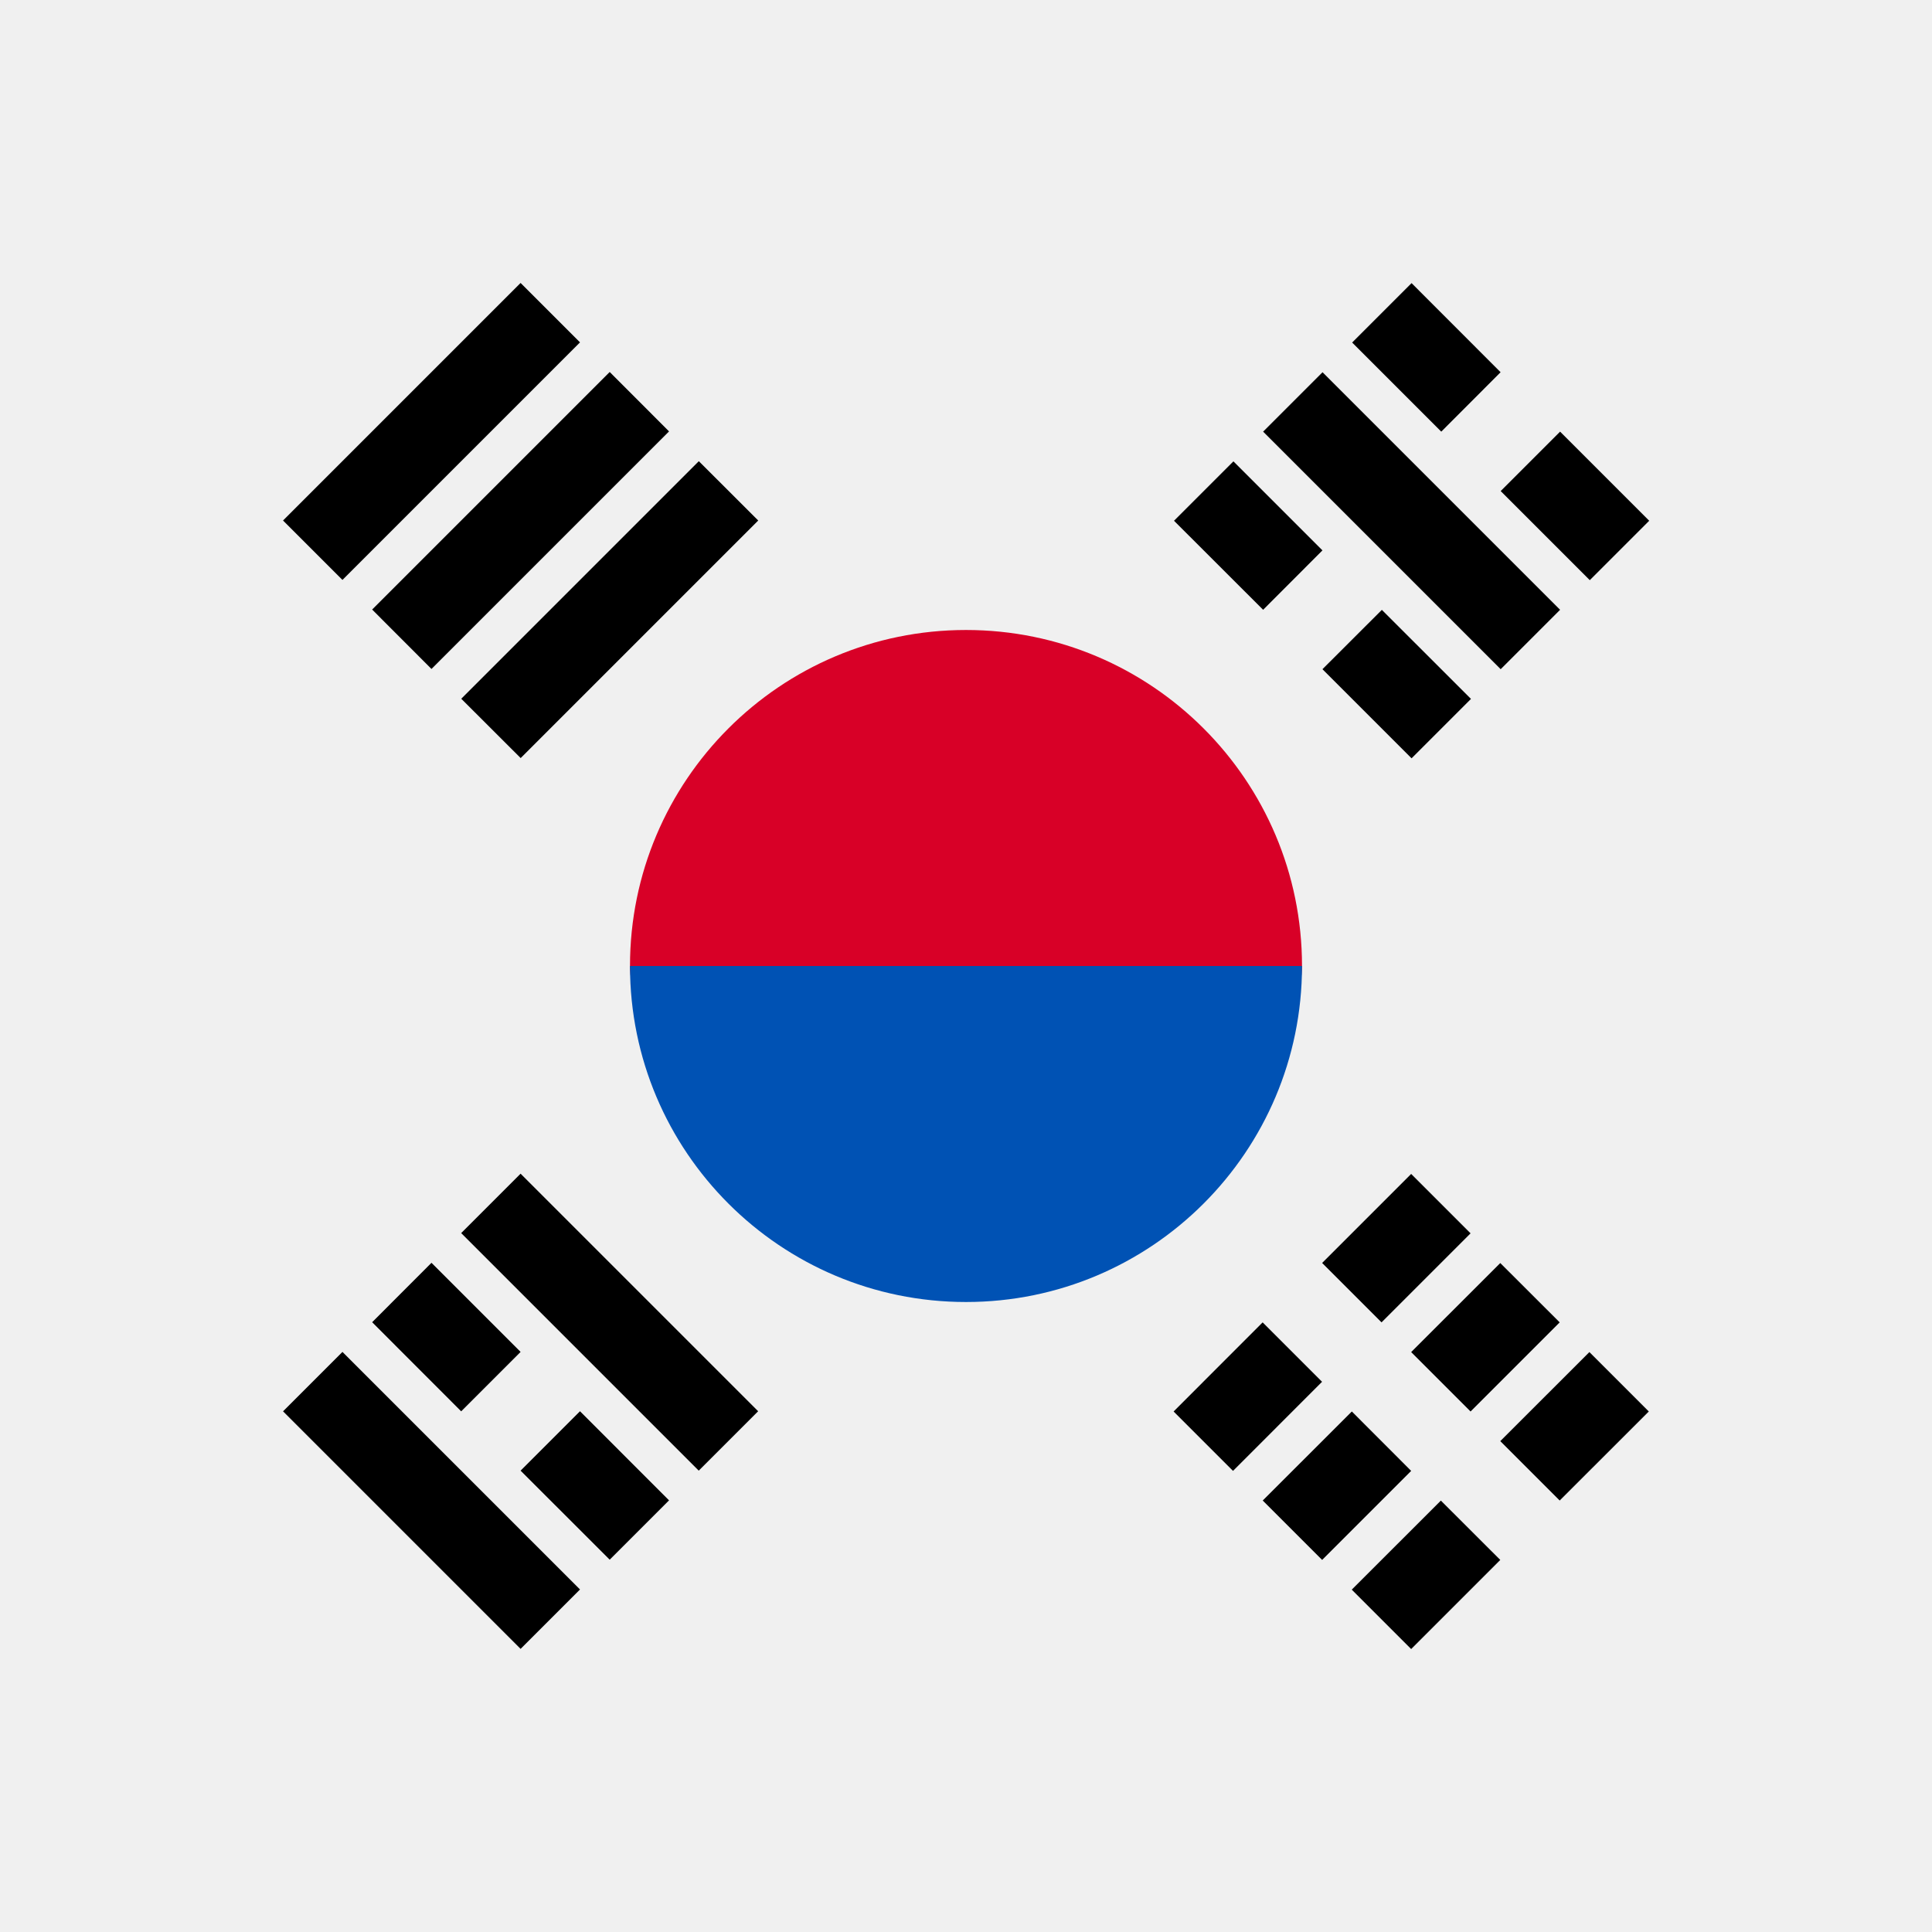
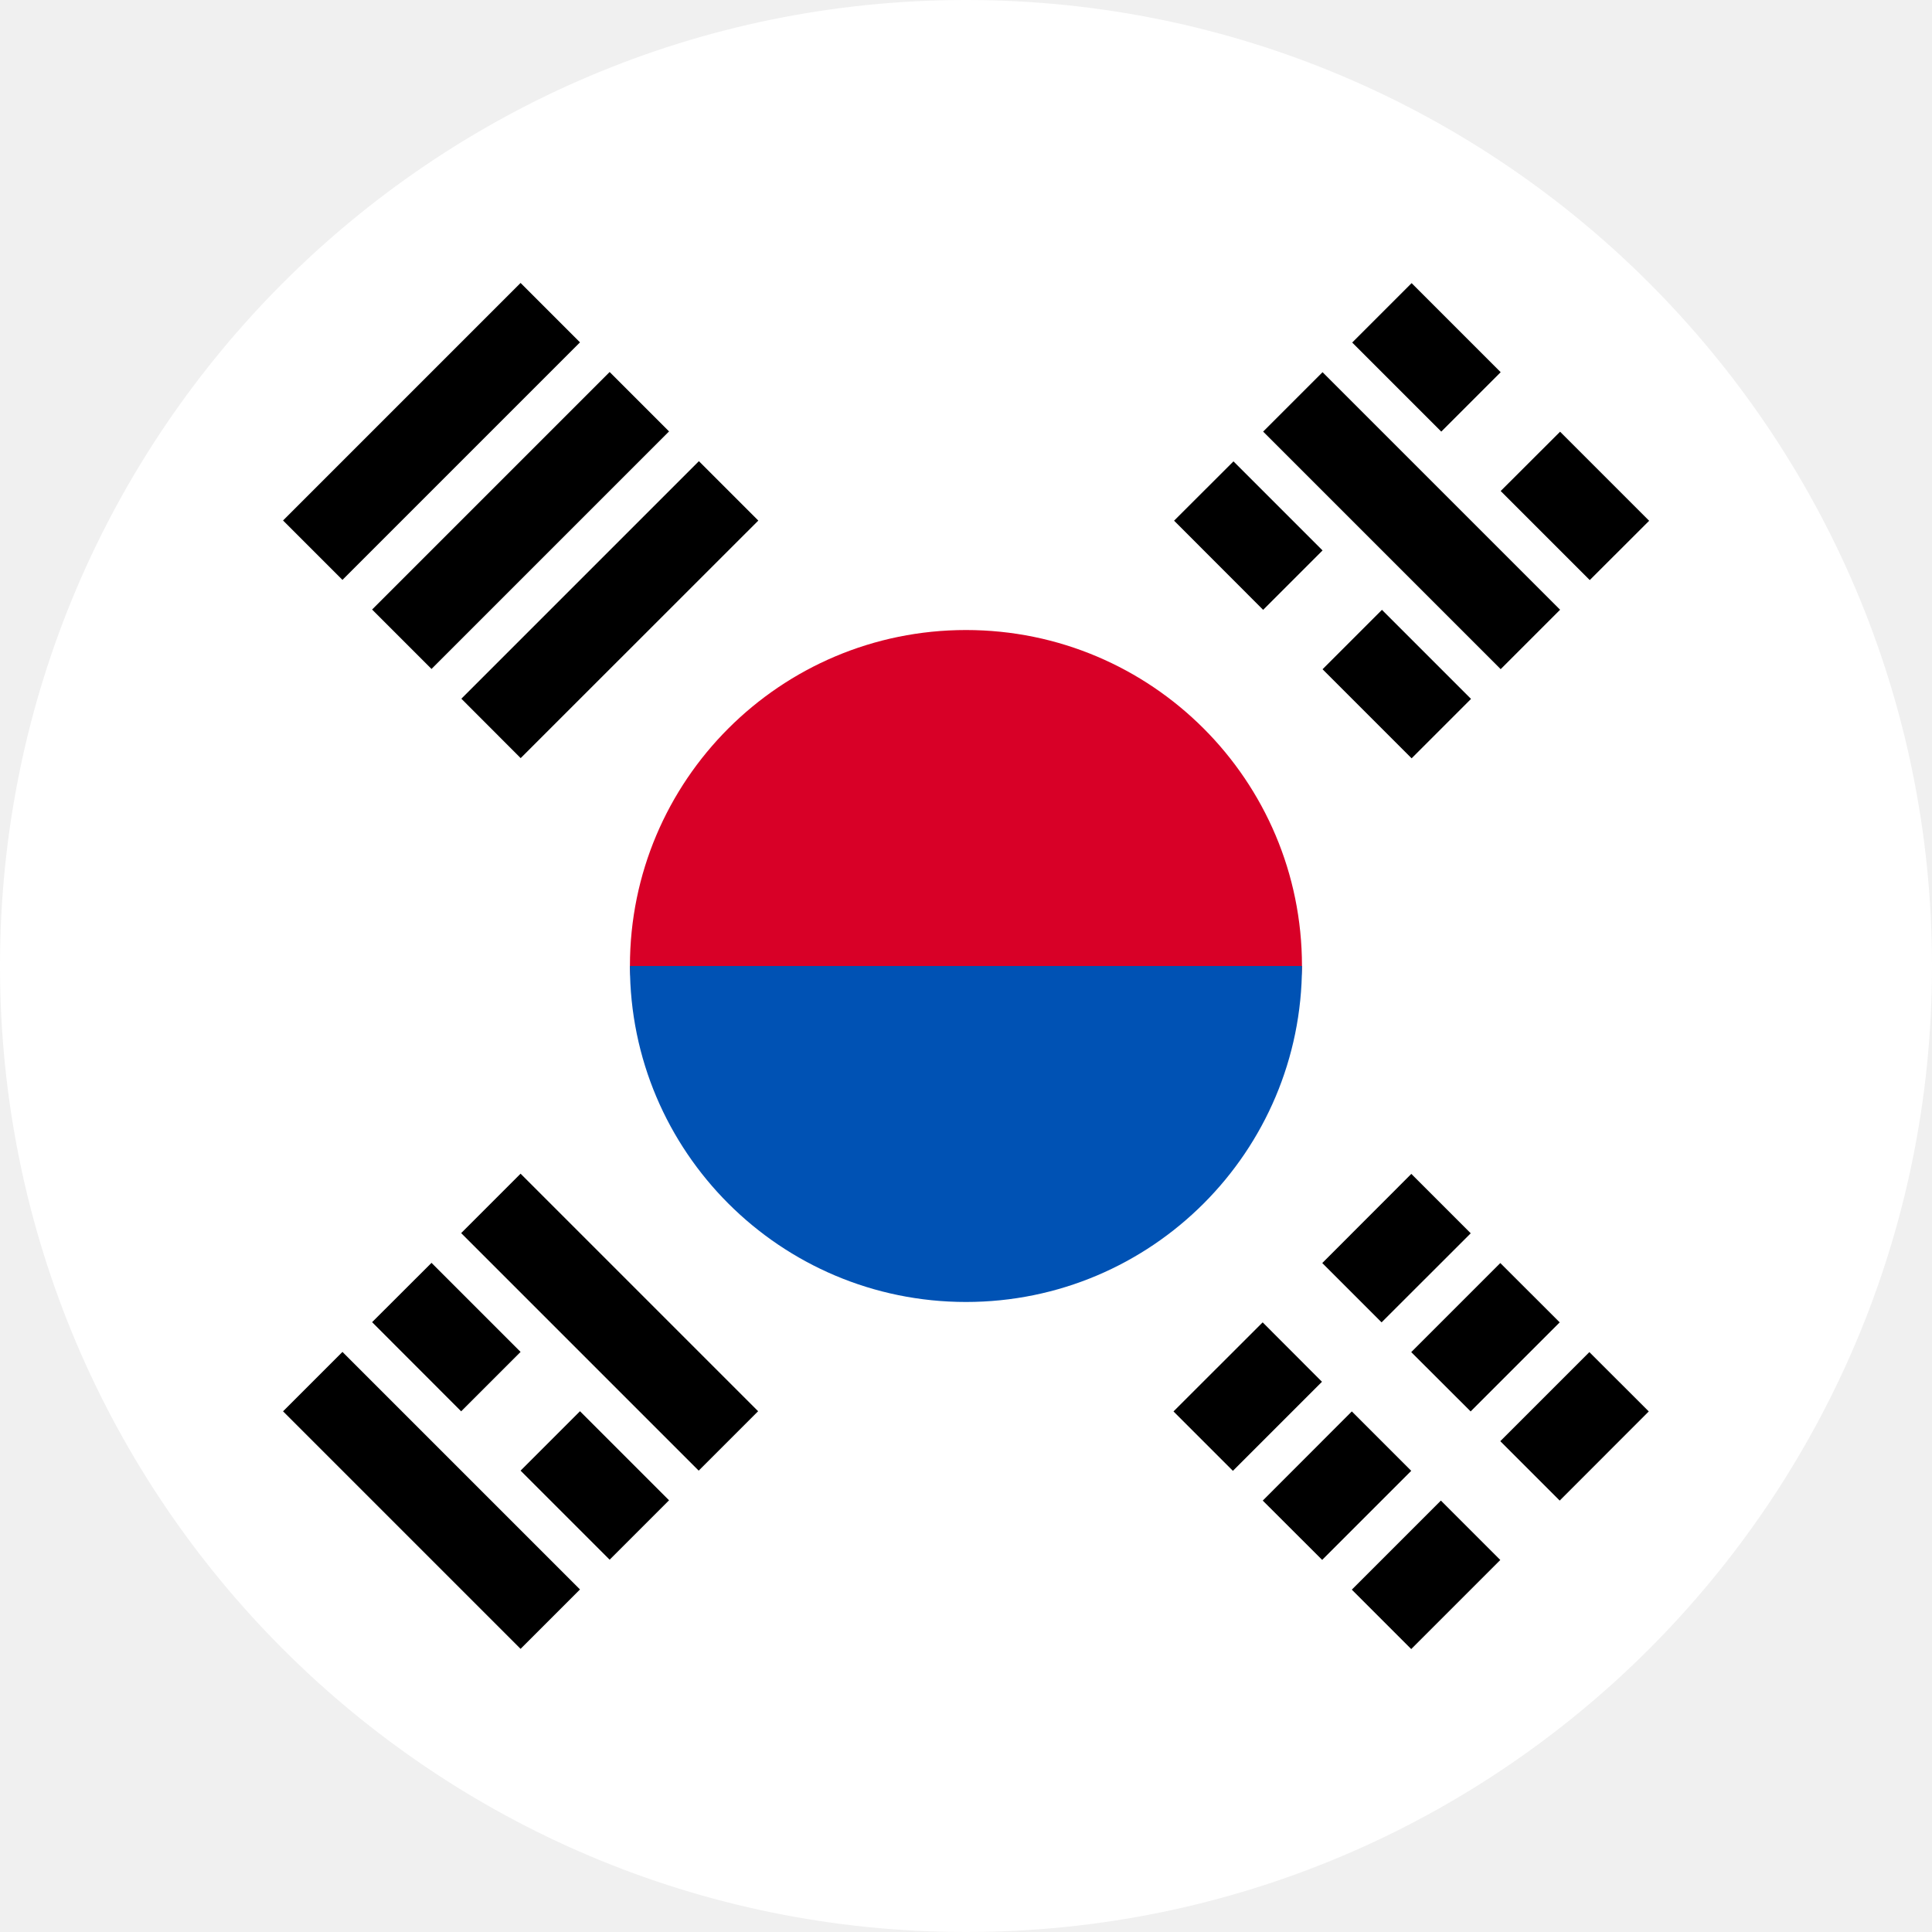
- <svg xmlns="http://www.w3.org/2000/svg" width="24" height="24" viewBox="0 0 24 24" fill="none">
-   <g clip-path="url(#clip0_43_2478)">
-     <path d="M12 24C18.627 24 24 18.627 24 12C24 5.373 18.627 0 12 0C5.373 0 0 5.373 0 12C0 18.627 5.373 24 12 24Z" fill="#F0F0F0" />
-     <path d="M16.174 12C16.174 13.043 14.305 15.652 12 15.652C9.695 15.652 7.826 13.043 7.826 12C7.826 9.695 9.695 7.826 12 7.826C14.305 7.826 16.174 9.695 16.174 12Z" fill="#D80027" />
-     <path d="M16.174 12C16.174 14.305 14.305 16.174 12 16.174C9.695 16.174 7.826 14.305 7.826 12" fill="#0052B4" />
-     <path d="M16.424 15.689L17.53 14.583L18.268 15.321L17.162 16.427L16.424 15.689Z" fill="black" />
-     <path d="M14.579 17.534L15.685 16.427L16.423 17.165L15.317 18.272L14.579 17.534Z" fill="black" />
-     <path d="M18.637 17.902L19.744 16.796L20.482 17.534L19.375 18.64L18.637 17.902Z" fill="black" />
-     <path d="M16.792 19.747L17.899 18.641L18.637 19.378L17.53 20.485L16.792 19.747Z" fill="black" />
-     <path d="M17.53 16.796L18.637 15.69L19.375 16.427L18.268 17.534L17.53 16.796Z" fill="black" />
-     <path d="M15.686 18.64L16.793 17.534L17.53 18.272L16.424 19.378L15.686 18.64Z" fill="black" />
-     <path d="M18.642 8.313L15.691 5.362L16.429 4.624L19.38 7.575L18.642 8.313Z" fill="black" />
-     <path d="M15.691 7.575L14.584 6.469L15.322 5.731L16.428 6.837L15.691 7.575Z" fill="black" />
-     <path d="M17.535 9.42L16.428 8.313L17.166 7.576L18.273 8.682L17.535 9.42Z" fill="black" />
-     <path d="M17.904 5.362L16.797 4.255L17.535 3.517L18.641 4.624L17.904 5.362Z" fill="black" />
-     <path d="M19.749 7.207L18.642 6.1L19.38 5.362L20.487 6.469L19.749 7.207Z" fill="black" />
-     <path d="M4.254 16.794L7.205 19.745L6.467 20.483L3.516 17.532L4.254 16.794Z" fill="black" />
-     <path d="M7.205 17.531L8.311 18.638L7.574 19.375L6.467 18.269L7.205 17.531Z" fill="black" />
-     <path d="M5.36 15.687L6.467 16.794L5.729 17.532L4.623 16.425L5.36 15.687Z" fill="black" />
-     <path d="M6.467 14.58L9.418 17.531L8.68 18.269L5.729 15.318L6.467 14.58Z" fill="black" />
-     <path d="M7.205 4.253L4.254 7.204L3.516 6.466L6.467 3.515L7.205 4.253Z" fill="black" />
-     <path d="M8.311 5.359L5.36 8.31L4.623 7.572L7.574 4.621L8.311 5.359Z" fill="black" />
-     <path d="M9.419 6.466L6.468 9.417L5.73 8.68L8.681 5.729L9.419 6.466Z" fill="black" />
+ <svg xmlns="http://www.w3.org/2000/svg" preserveAspectRatio="none" overflow="visible" style="display: block;" width="20" height="20" viewBox="0 0 20 20" fill="none">
+   <g id="Group">
+     <path id="Vector" d="M10 20C15.523 20 20 15.523 20 10C20 4.477 15.523 0 10 0C4.477 0 0 4.477 0 10C0 15.523 4.477 20 10 20Z" fill="white" />
+     <path id="Vector_2" d="M13.478 10C13.478 10.87 11.921 13.043 10 13.043C8.079 13.043 6.521 10.87 6.521 10C6.521 8.079 8.079 6.522 10 6.522C11.921 6.522 13.478 8.079 13.478 10Z" fill="#D80027" />
+     <path id="Vector_3" d="M13.478 10C13.478 11.921 11.921 13.478 10 13.478C8.079 13.478 6.521 11.921 6.521 10" fill="#0052B4" />
+     <path id="Vector_4" d="M13.688 13.075L14.61 12.152L15.225 12.767L14.302 13.689L13.688 13.075Z" fill="black" />
+     <path id="Vector_5" d="M12.148 14.611L13.071 13.689L13.685 14.304L12.763 15.226L12.148 14.611Z" fill="black" />
+     <path id="Vector_6" d="M15.531 14.919L16.453 13.997L17.068 14.611L16.146 15.534L15.531 14.919Z" fill="black" />
+     <path id="Vector_7" d="M13.994 16.456L14.916 15.534L15.531 16.149L14.609 17.071L13.994 16.456Z" fill="black" />
+     <path id="Vector_8" d="M14.609 13.997L15.531 13.075L16.146 13.689L15.224 14.611L14.609 13.997Z" fill="black" />
+     <path id="Vector_9" d="M13.072 15.534L13.994 14.611L14.609 15.226L13.687 16.148L13.072 15.534Z" fill="black" />
+     <path id="Vector_10" d="M15.535 6.927L13.076 4.468L13.691 3.853L16.15 6.312L15.535 6.927Z" fill="black" />
+     <path id="Vector_11" d="M13.076 6.313L12.154 5.39L12.769 4.776L13.691 5.698L13.076 6.313Z" fill="black" />
+     <path id="Vector_12" d="M14.613 7.85L13.691 6.928L14.306 6.313L15.228 7.235L14.613 7.85Z" fill="black" />
+     <path id="Vector_13" d="M14.92 4.468L13.998 3.546L14.613 2.931L15.535 3.853L14.92 4.468Z" fill="black" />
+     <path id="Vector_14" d="M16.457 6.005L15.535 5.083L16.15 4.469L17.072 5.391L16.457 6.005Z" fill="black" />
+     <path id="Vector_15" d="M3.545 13.995L6.004 16.454L5.389 17.069L2.93 14.61L3.545 13.995Z" fill="black" />
+     <path id="Vector_16" d="M6.004 14.609L6.926 15.531L6.311 16.146L5.389 15.224L6.004 14.609Z" fill="black" />
+     <path id="Vector_17" d="M4.467 13.073L5.389 13.995L4.774 14.61L3.852 13.687L4.467 13.073Z" fill="black" />
+     <path id="Vector_18" d="M5.389 12.15L7.848 14.609L7.233 15.224L4.774 12.765L5.389 12.15Z" fill="black" />
+     <path id="Vector_19" d="M6.004 3.544L3.545 6.003L2.93 5.388L5.389 2.929L6.004 3.544Z" fill="black" />
+     <path id="Vector_20" d="M6.926 4.466L4.467 6.925L3.852 6.31L6.311 3.851L6.926 4.466Z" fill="black" />
+     <path id="Vector_21" d="M7.85 5.389L5.39 7.848L4.776 7.233L7.235 4.774L7.85 5.389Z" fill="black" />
  </g>
-   <defs>
-     <clipPath id="clip0_43_2478">
-       <rect width="24" height="24" fill="white" />
-     </clipPath>
-   </defs>
</svg>
